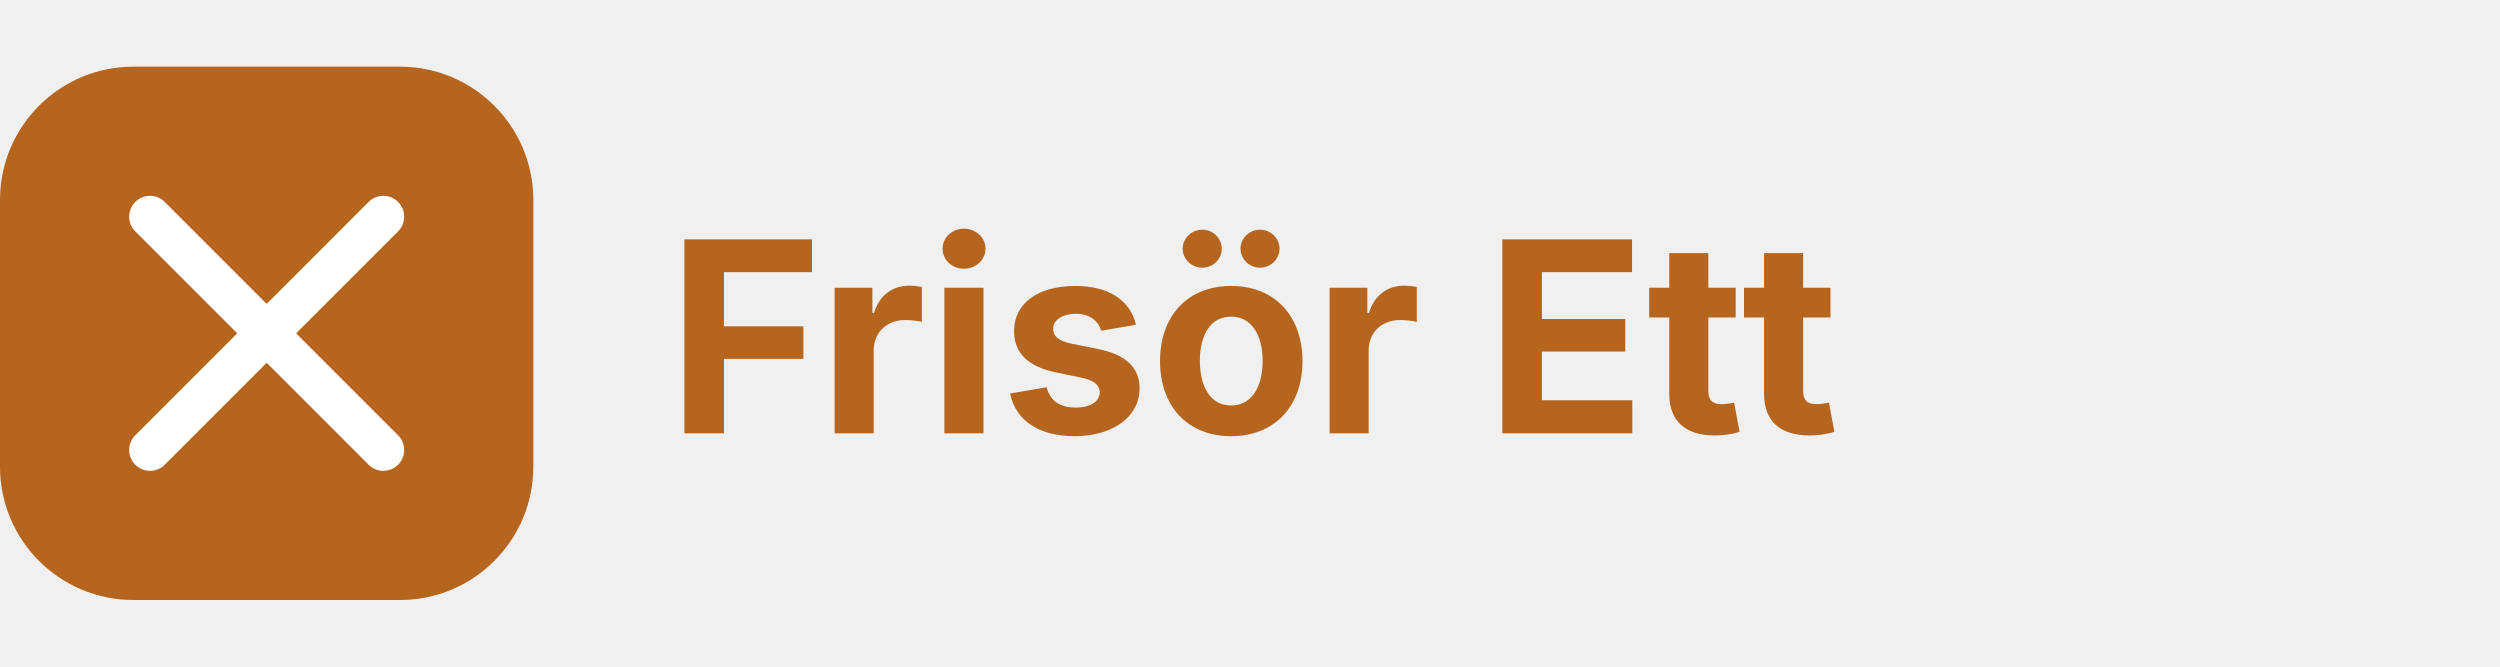
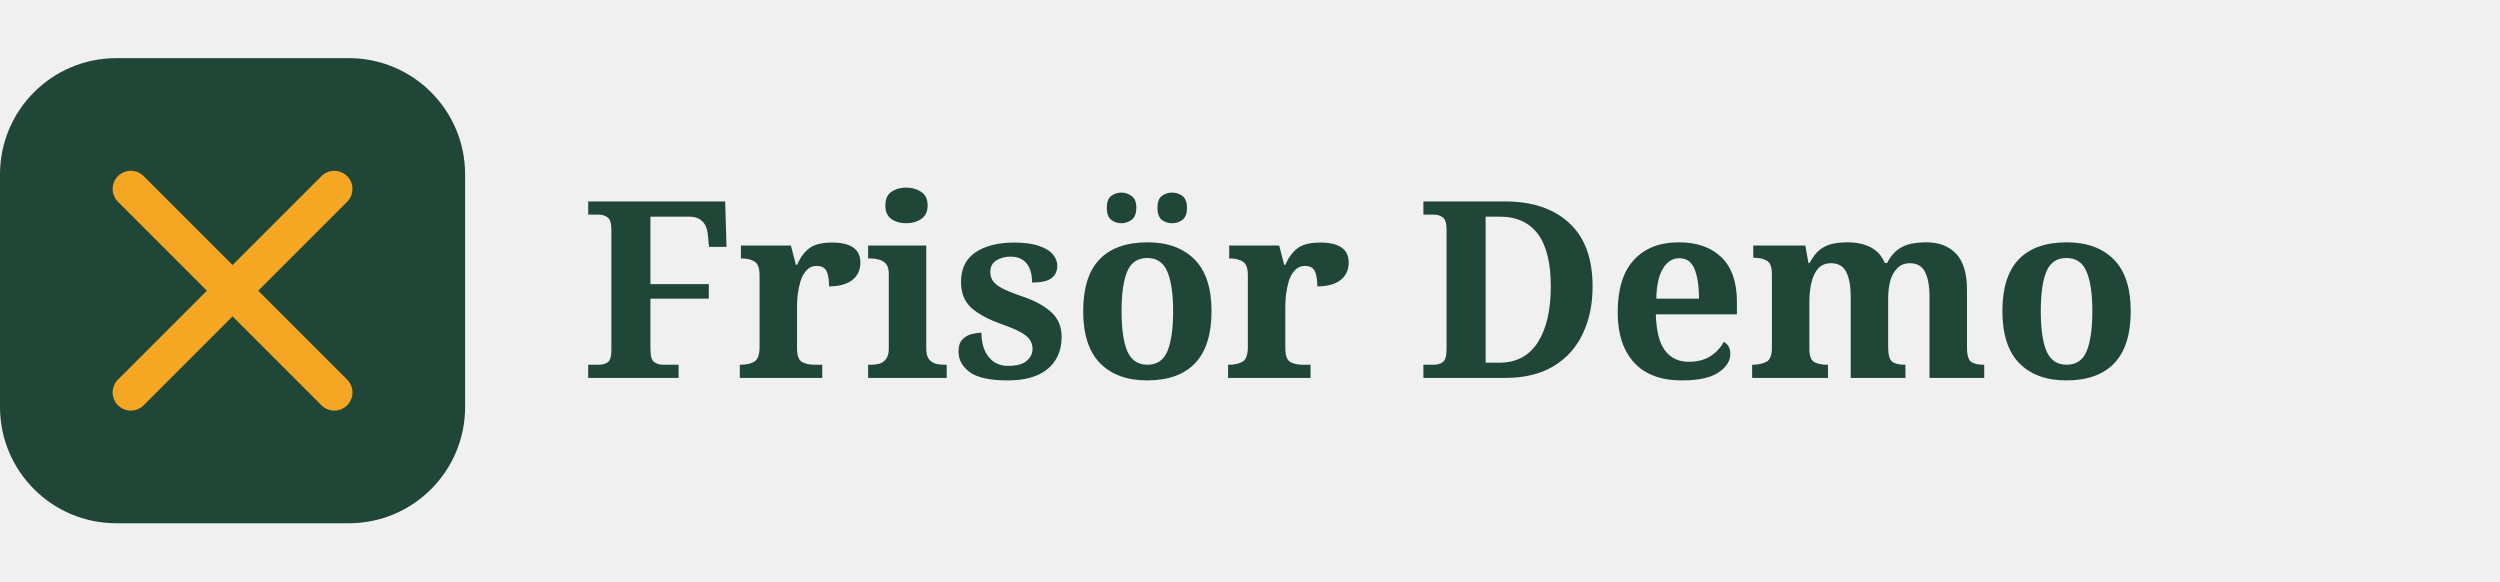
- <svg xmlns="http://www.w3.org/2000/svg" width="150" height="40" viewBox="0 0 150 40" role="img" aria-label="Frisör Ett">
-   <rect x="0" y="4" width="32" height="32" rx="8" fill="#b5651d" />
-   <path d="M9 13l14 14M23 13L9 27" stroke="#ffffff" stroke-width="2.5" stroke-linecap="round" />
-   <text x="40" y="26" font-family="Inter, Arial, sans-serif" font-size="16" font-weight="700" fill="#b5651d">Frisör Ett</text>
+ <svg xmlns="http://www.w3.org/2000/svg" width="172" height="40" viewBox="0 0 172 40" role="img" aria-label="Frisör Demo">
+   <rect x="0" y="4" width="32" height="32" rx="8" fill="#1f4636" />
+   <path d="M9 13l14 14M23 13L9 27" stroke="#f5a623" stroke-width="2.5" stroke-linecap="round" />
+   <text x="40" y="26" font-family="'Playfair Display', Georgia, serif" font-size="17" font-weight="700" fill="#1f4636">Frisör Demo</text>
</svg>
